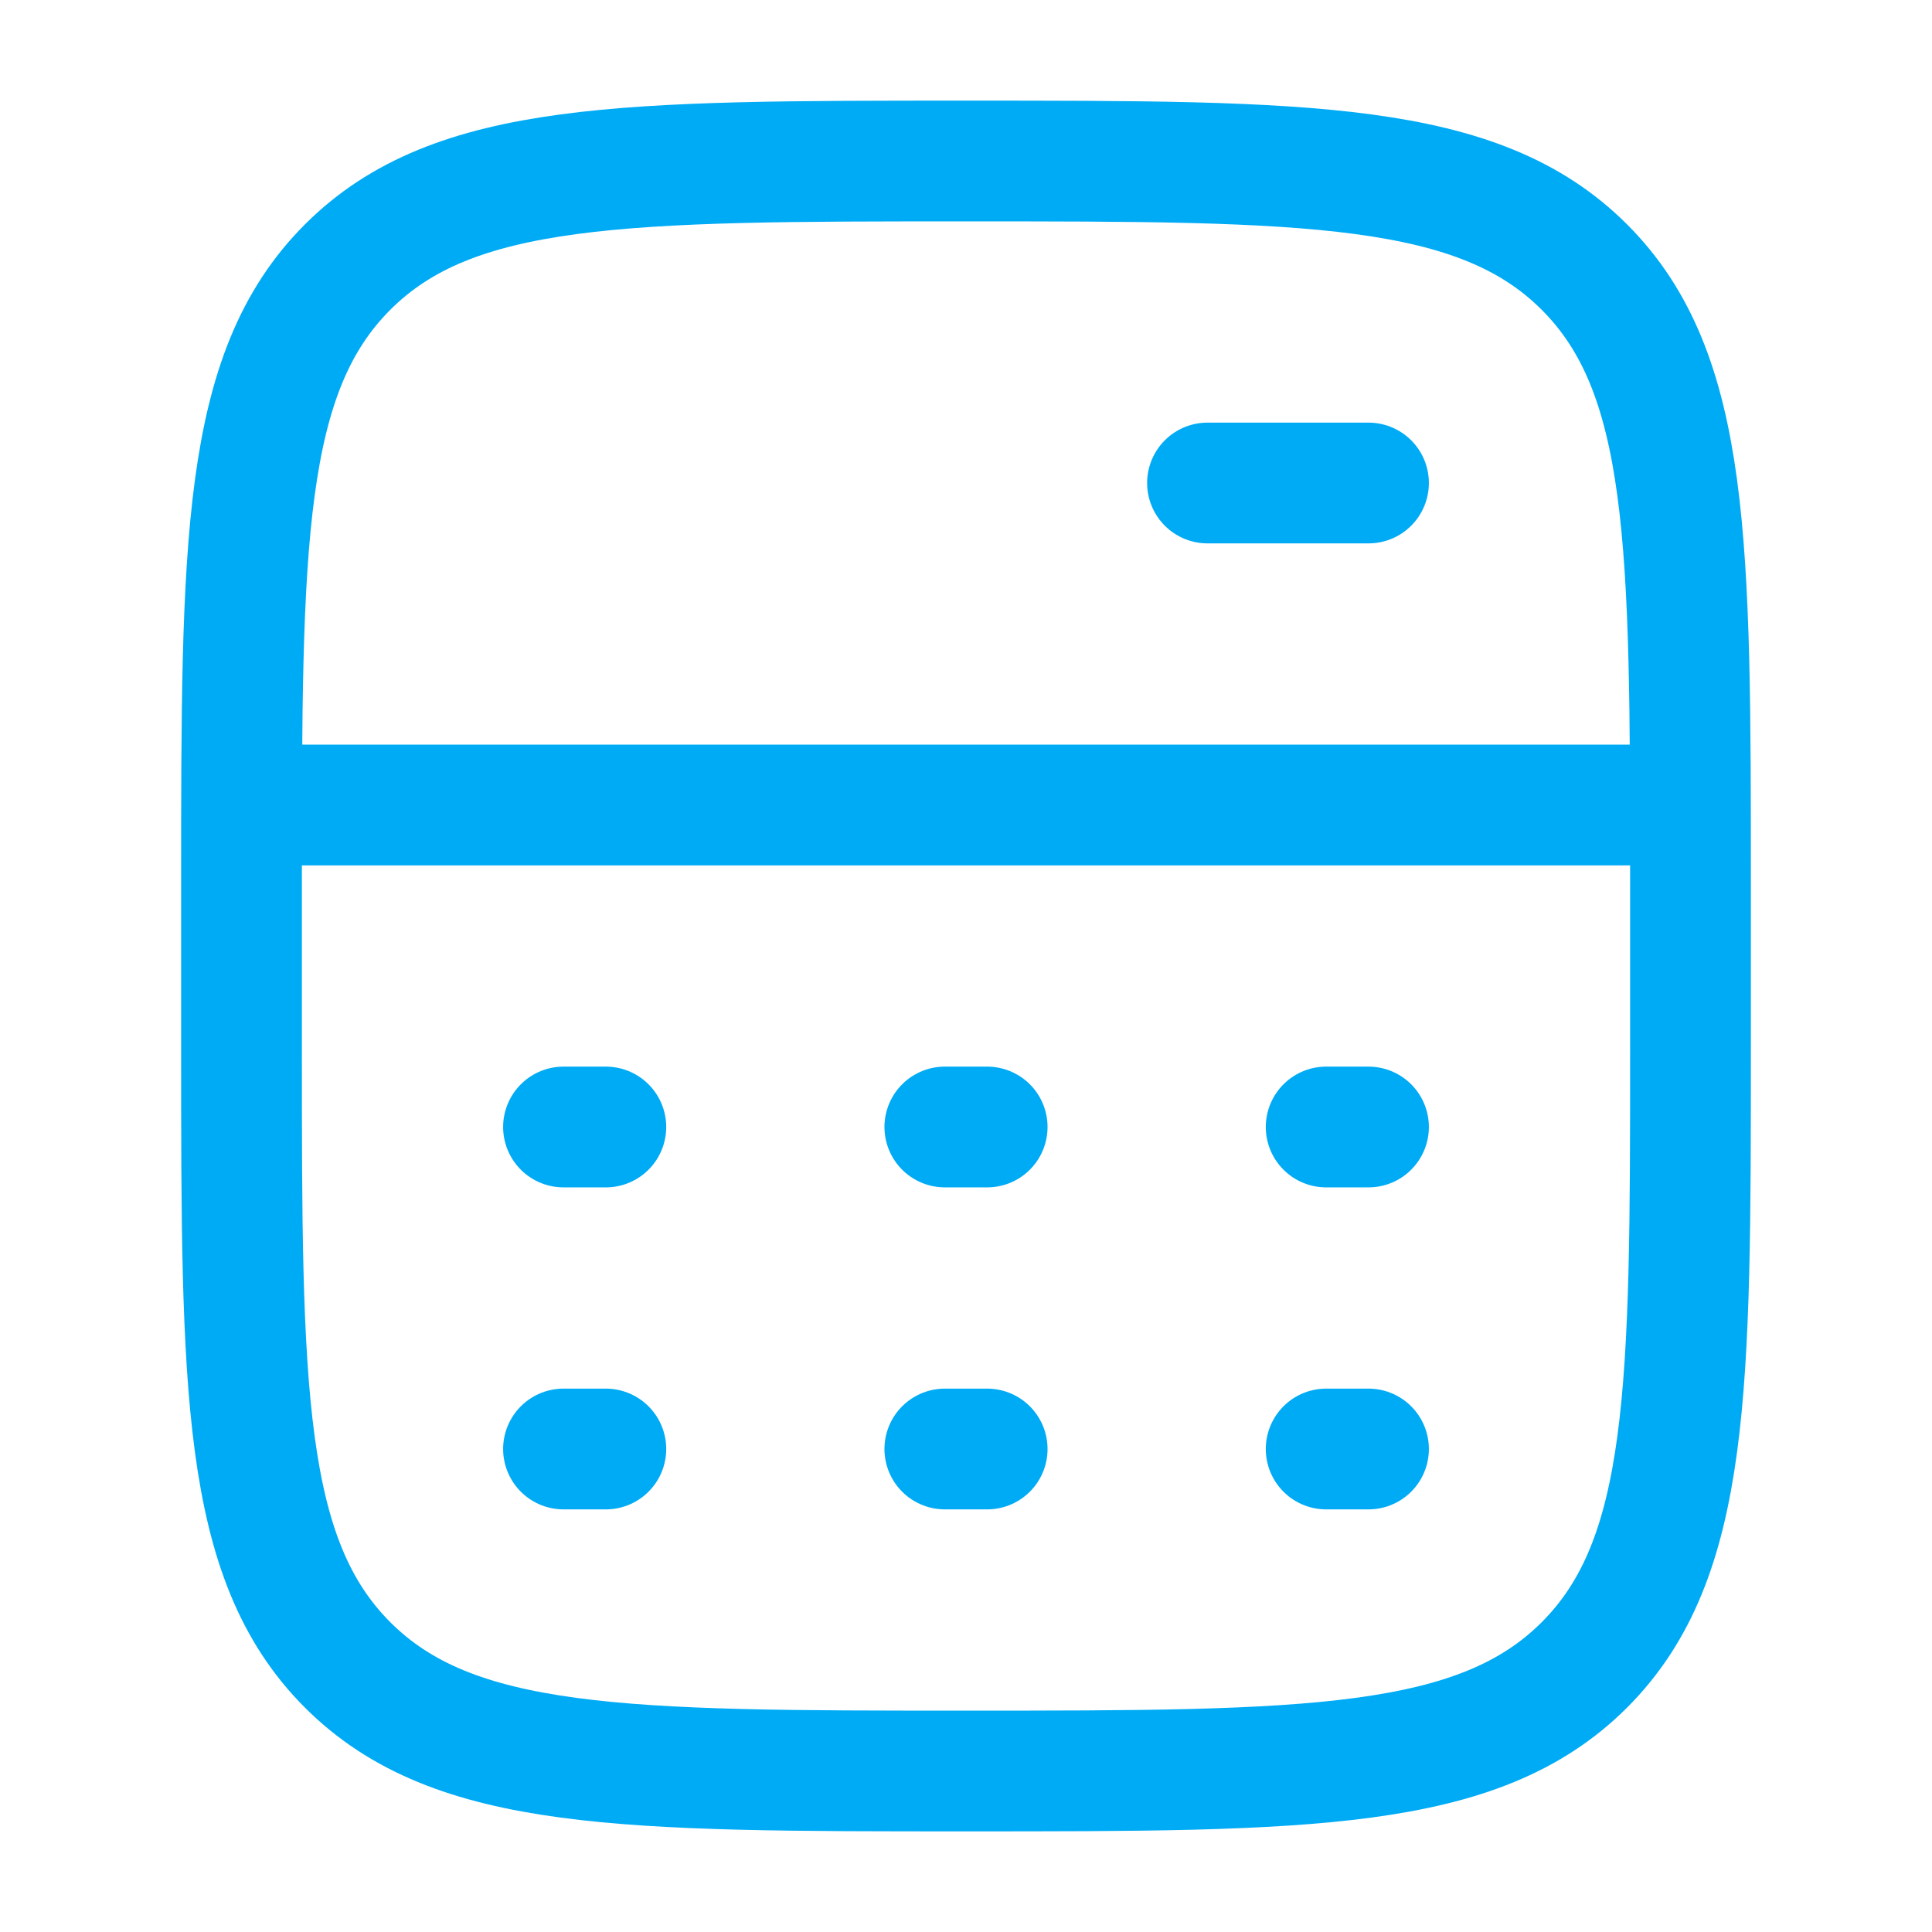
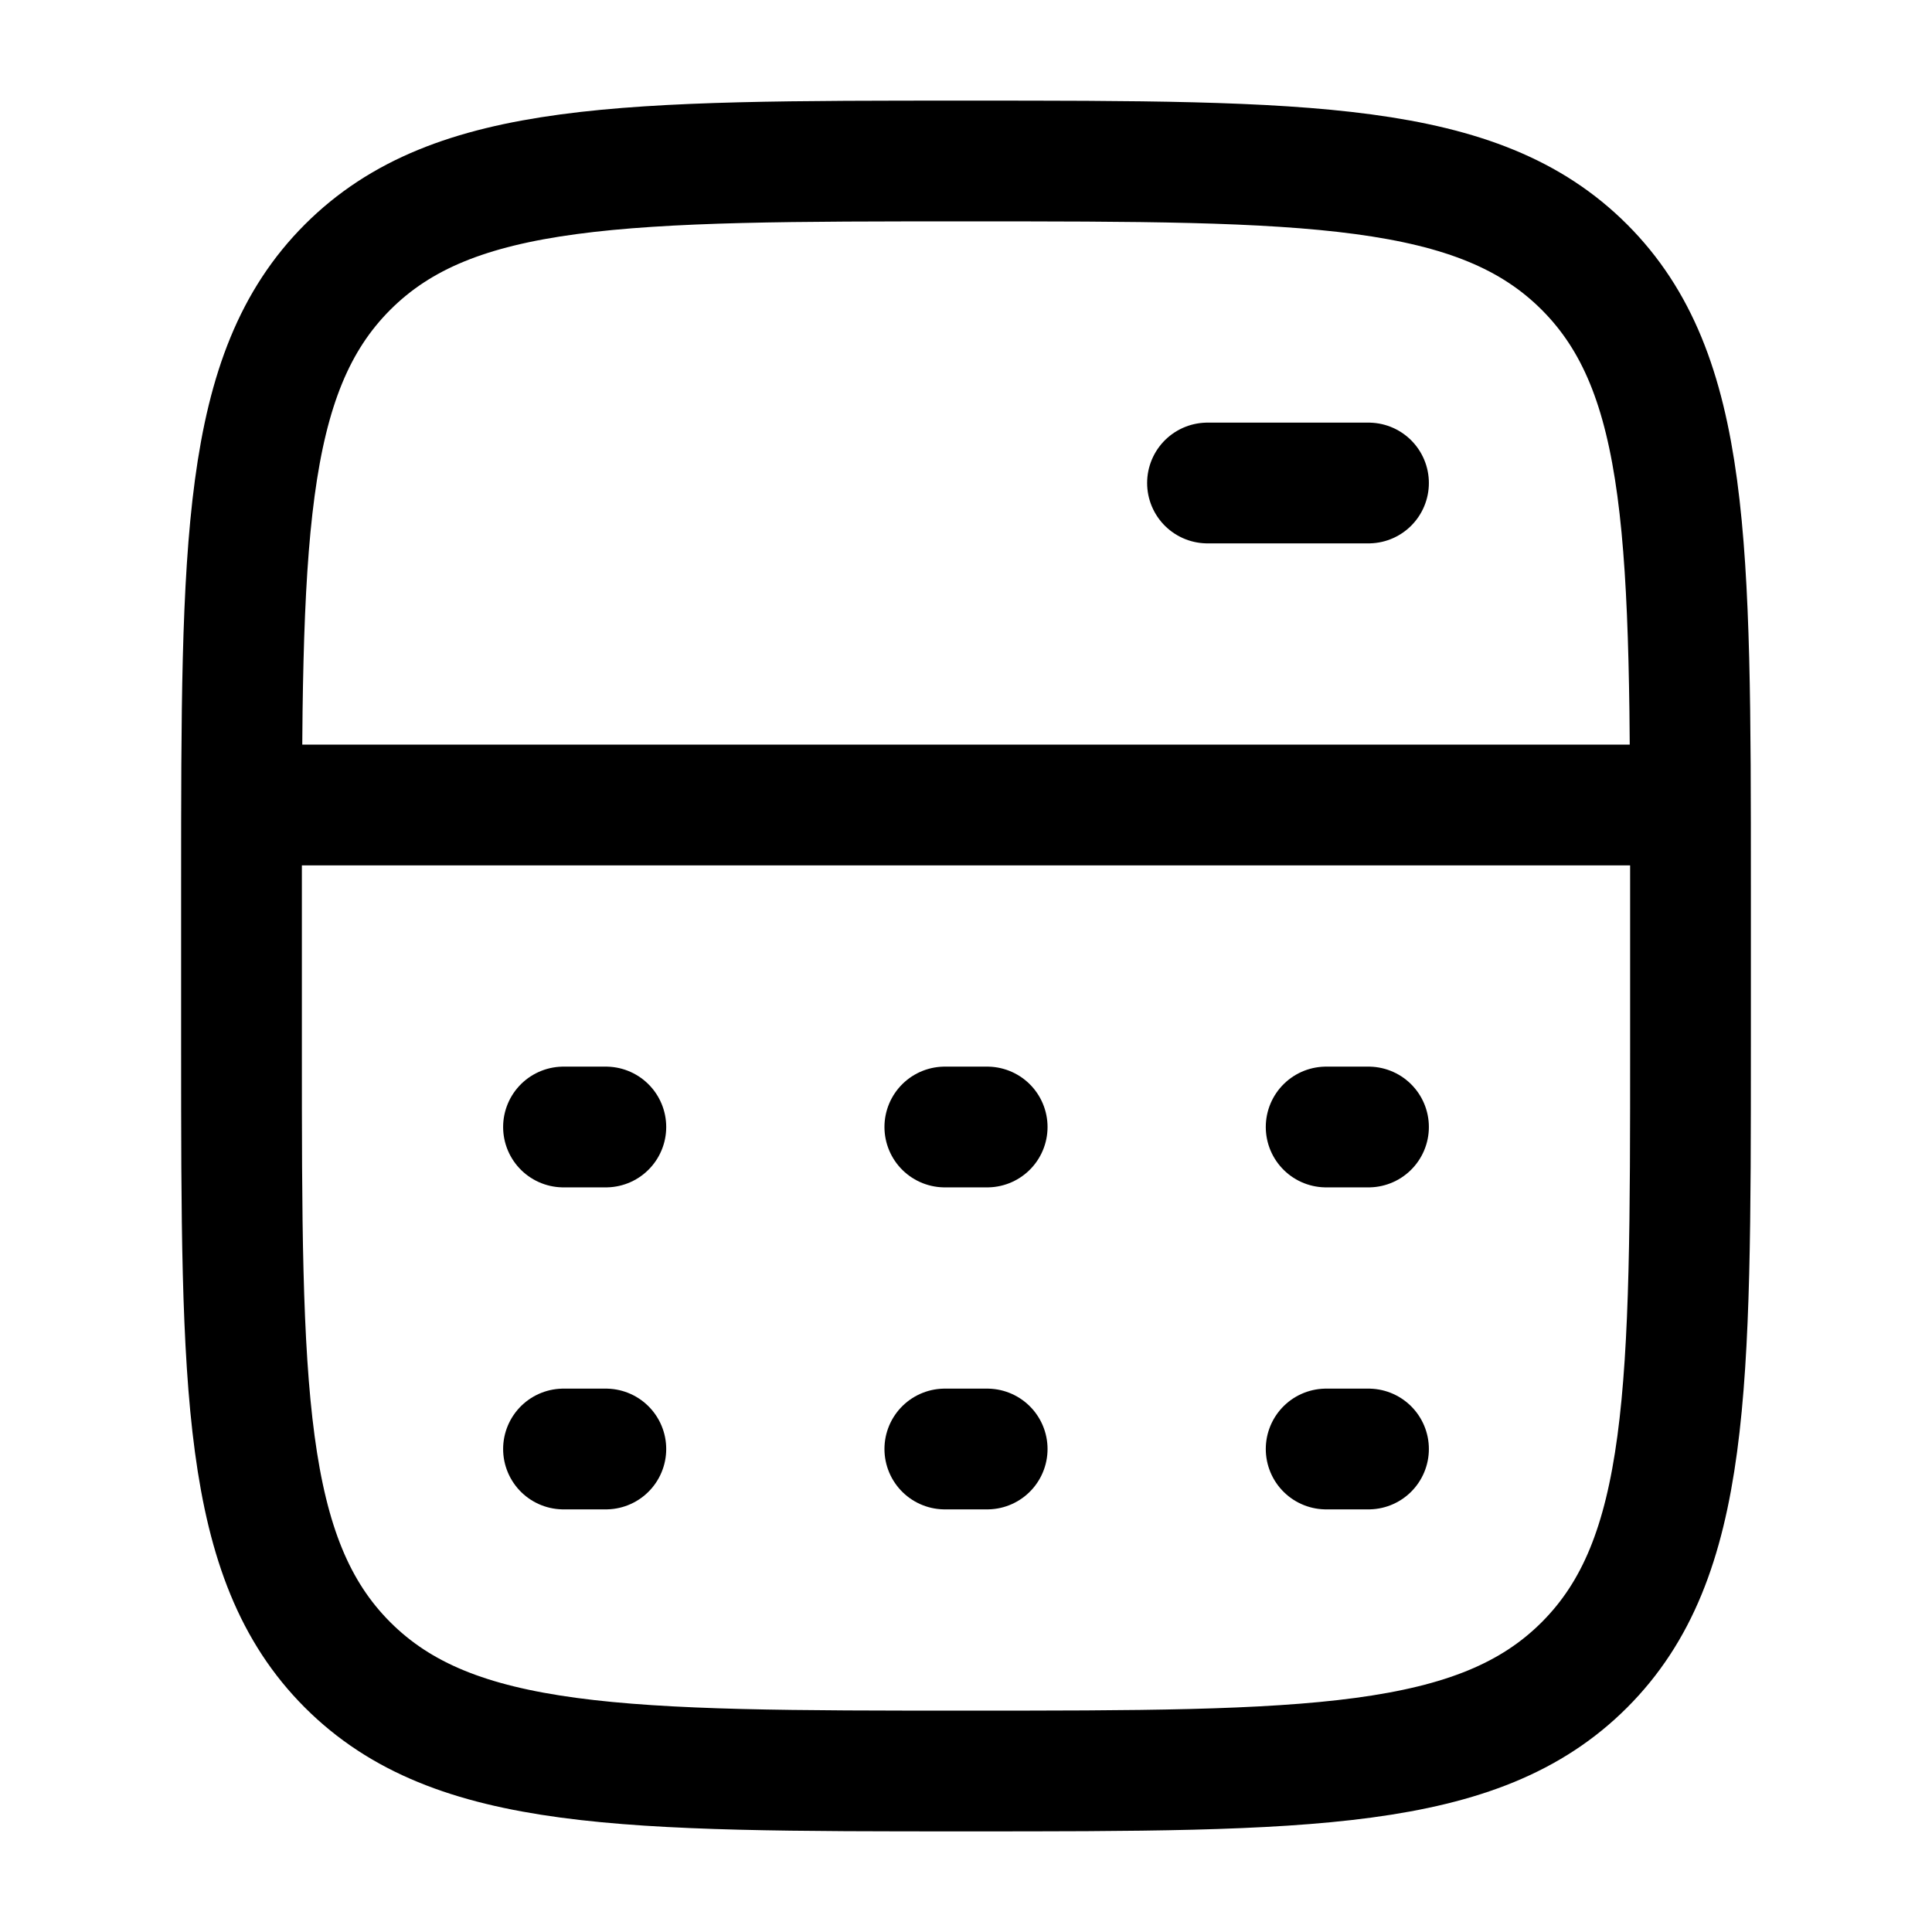
<svg xmlns="http://www.w3.org/2000/svg" width="24" height="24" viewBox="0 0 24 24" fill="none">
-   <path d="M3 10H21" stroke="#00ABF5" stroke-width="1.5" stroke-linejoin="round" />
-   <path d="M15 6H17" stroke="#00ABF5" stroke-width="1.5" stroke-linecap="round" stroke-linejoin="round" />
-   <path d="M21 13V11C21 6.757 21 4.636 19.682 3.318C18.364 2 16.243 2 12 2C7.757 2 5.636 2 4.318 3.318C3 4.636 3 6.757 3 11V13C3 17.243 3 19.364 4.318 20.682C5.636 22 7.757 22 12 22C16.243 22 18.364 22 19.682 20.682C21 19.364 21 17.243 21 13Z" stroke="#00ABF5" stroke-width="1.5" />
-   <path d="M7 14H7.526M11.737 14H12.263M16.474 14H17" stroke="#00ABF5" stroke-width="1.5" stroke-linecap="round" stroke-linejoin="round" />
-   <path d="M7 18H7.526M11.737 18H12.263M16.474 18H17" stroke="#00ABF5" stroke-width="1.5" stroke-linecap="round" stroke-linejoin="round" />
+   <path d="M3 10H21" stroke="currentColor" stroke-width="1.5" stroke-linejoin="round" />
+   <path d="M15 6H17" stroke="currentColor" stroke-width="1.5" stroke-linecap="round" stroke-linejoin="round" />
+   <path d="M21 13V11C21 6.757 21 4.636 19.682 3.318C18.364 2 16.243 2 12 2C7.757 2 5.636 2 4.318 3.318C3 4.636 3 6.757 3 11V13C3 17.243 3 19.364 4.318 20.682C5.636 22 7.757 22 12 22C16.243 22 18.364 22 19.682 20.682C21 19.364 21 17.243 21 13Z" stroke="currentColor" stroke-width="1.5" />
+   <path d="M7 14H7.526M11.737 14H12.263M16.474 14H17" stroke="currentColor" stroke-width="1.5" stroke-linecap="round" stroke-linejoin="round" />
+   <path d="M7 18H7.526M11.737 18H12.263M16.474 18H17" stroke="currentColor" stroke-width="1.5" stroke-linecap="round" stroke-linejoin="round" />
</svg>
